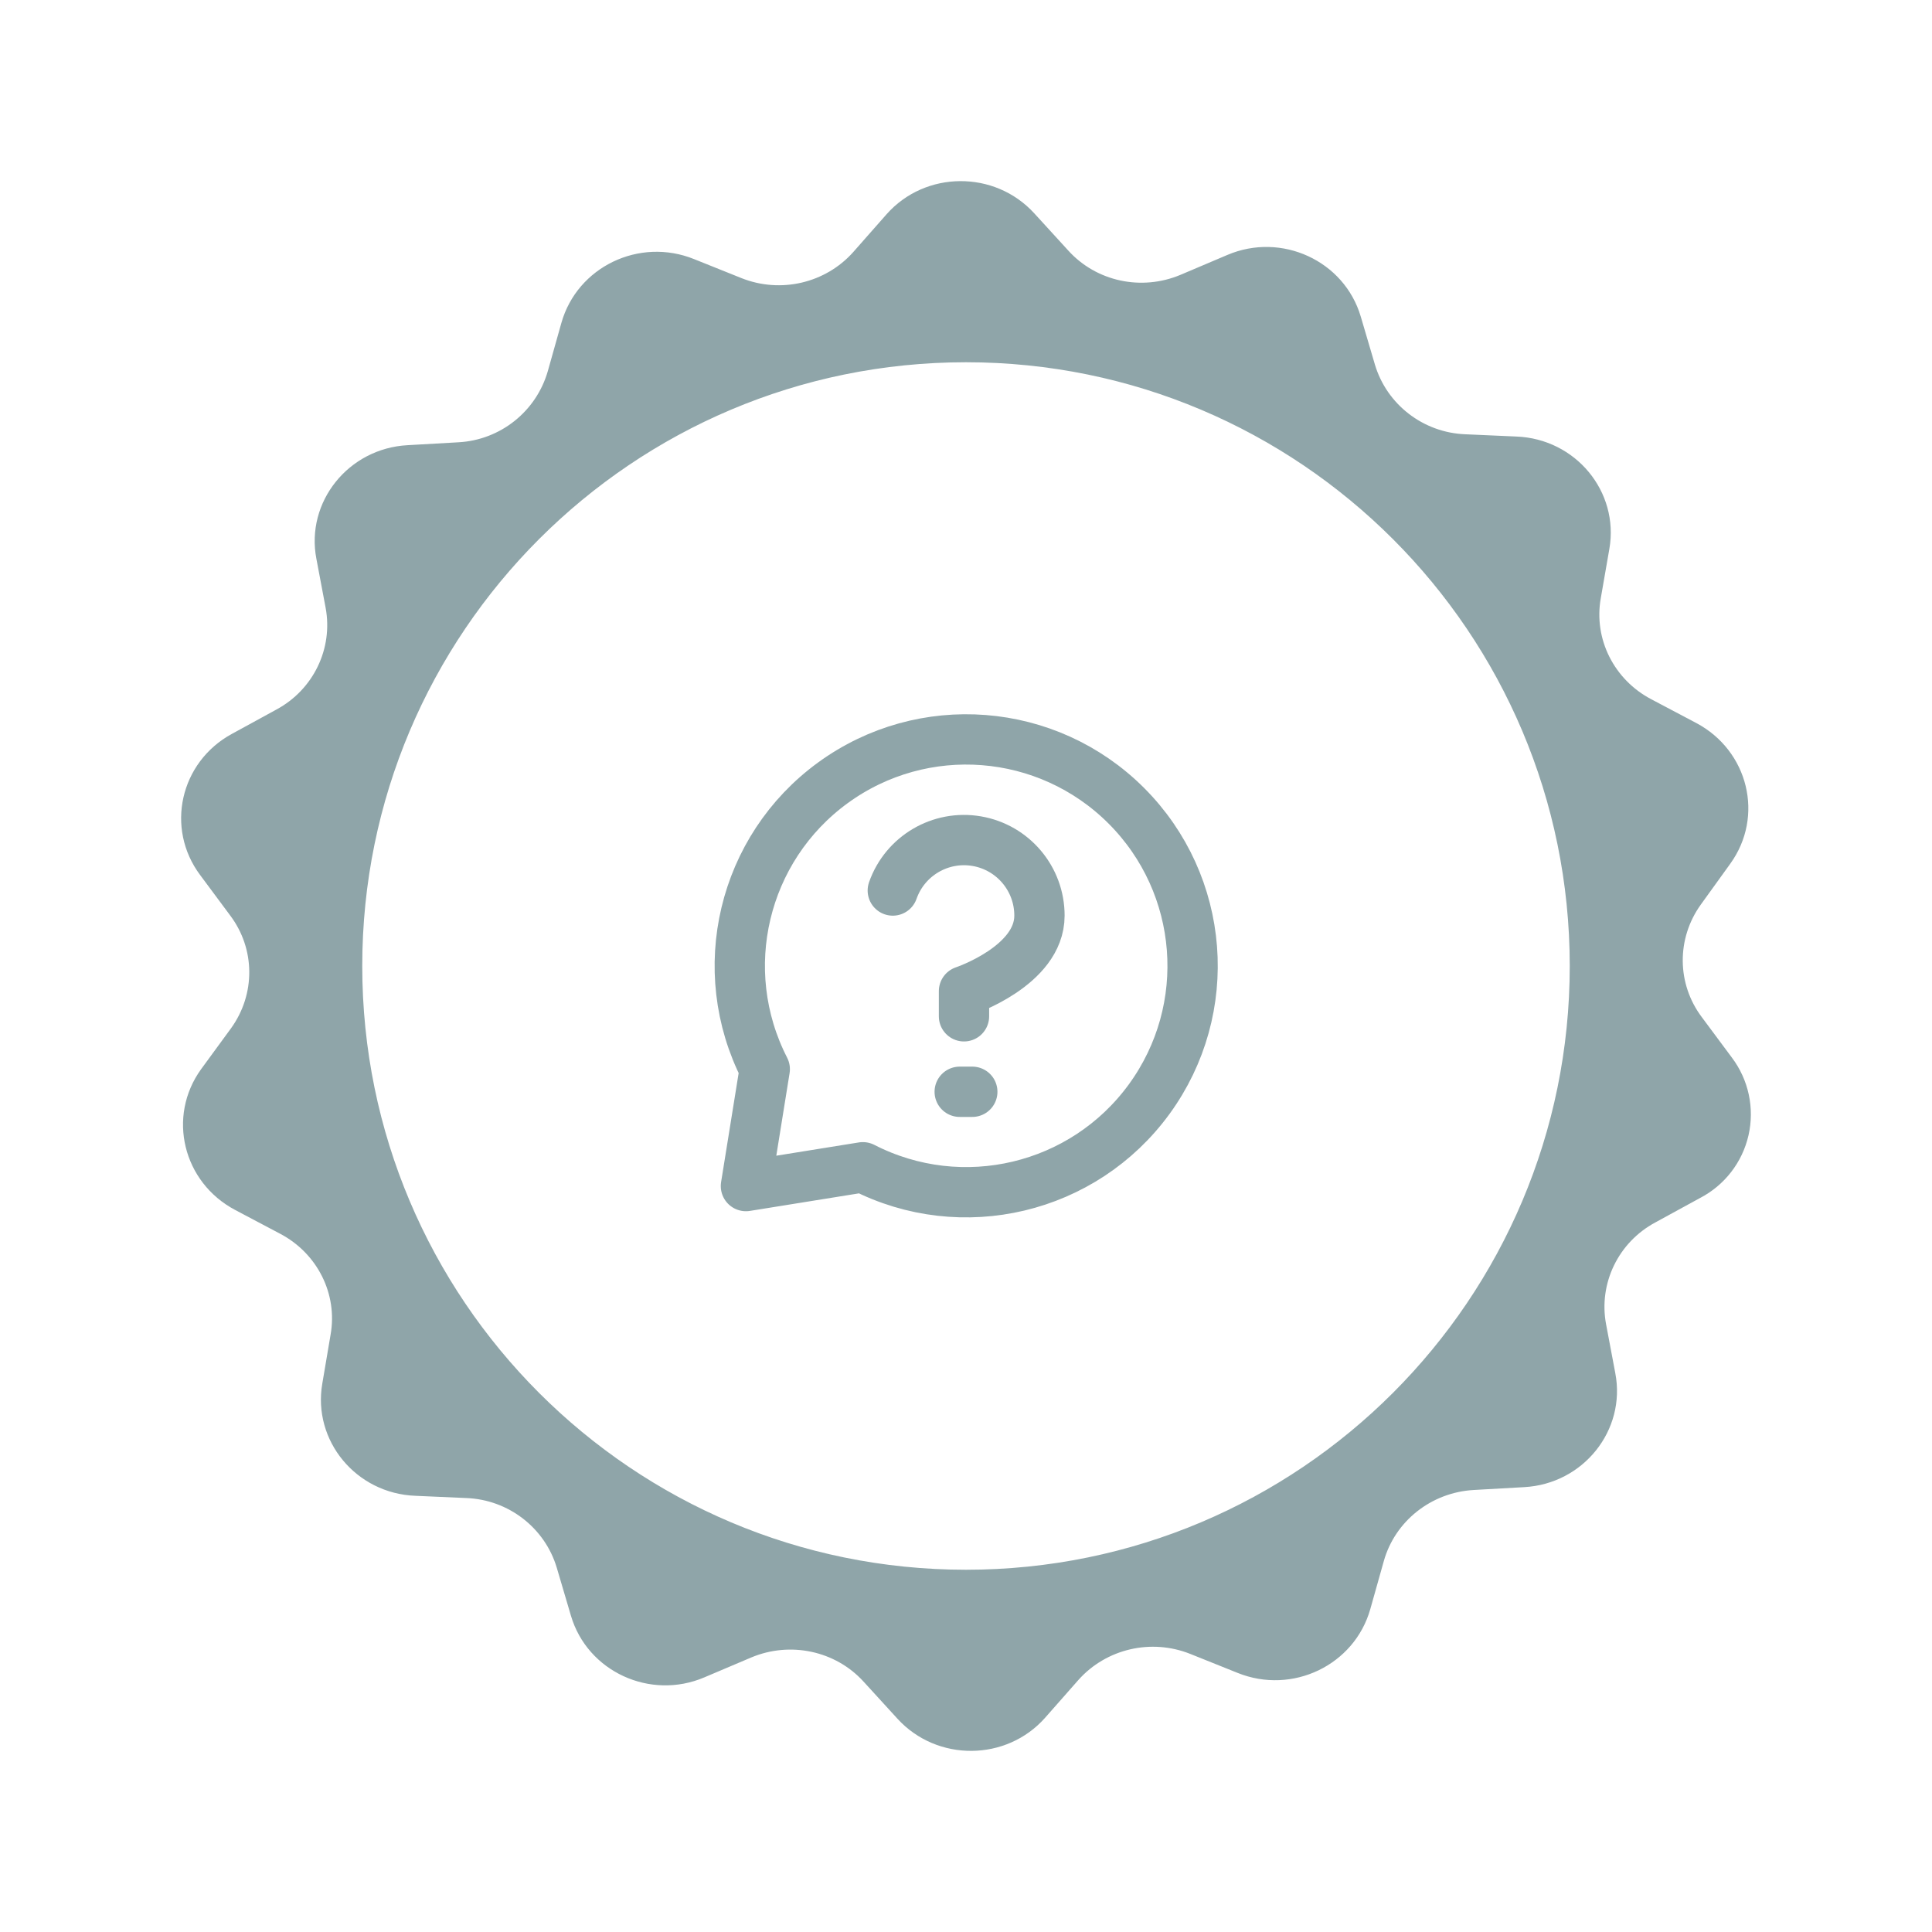
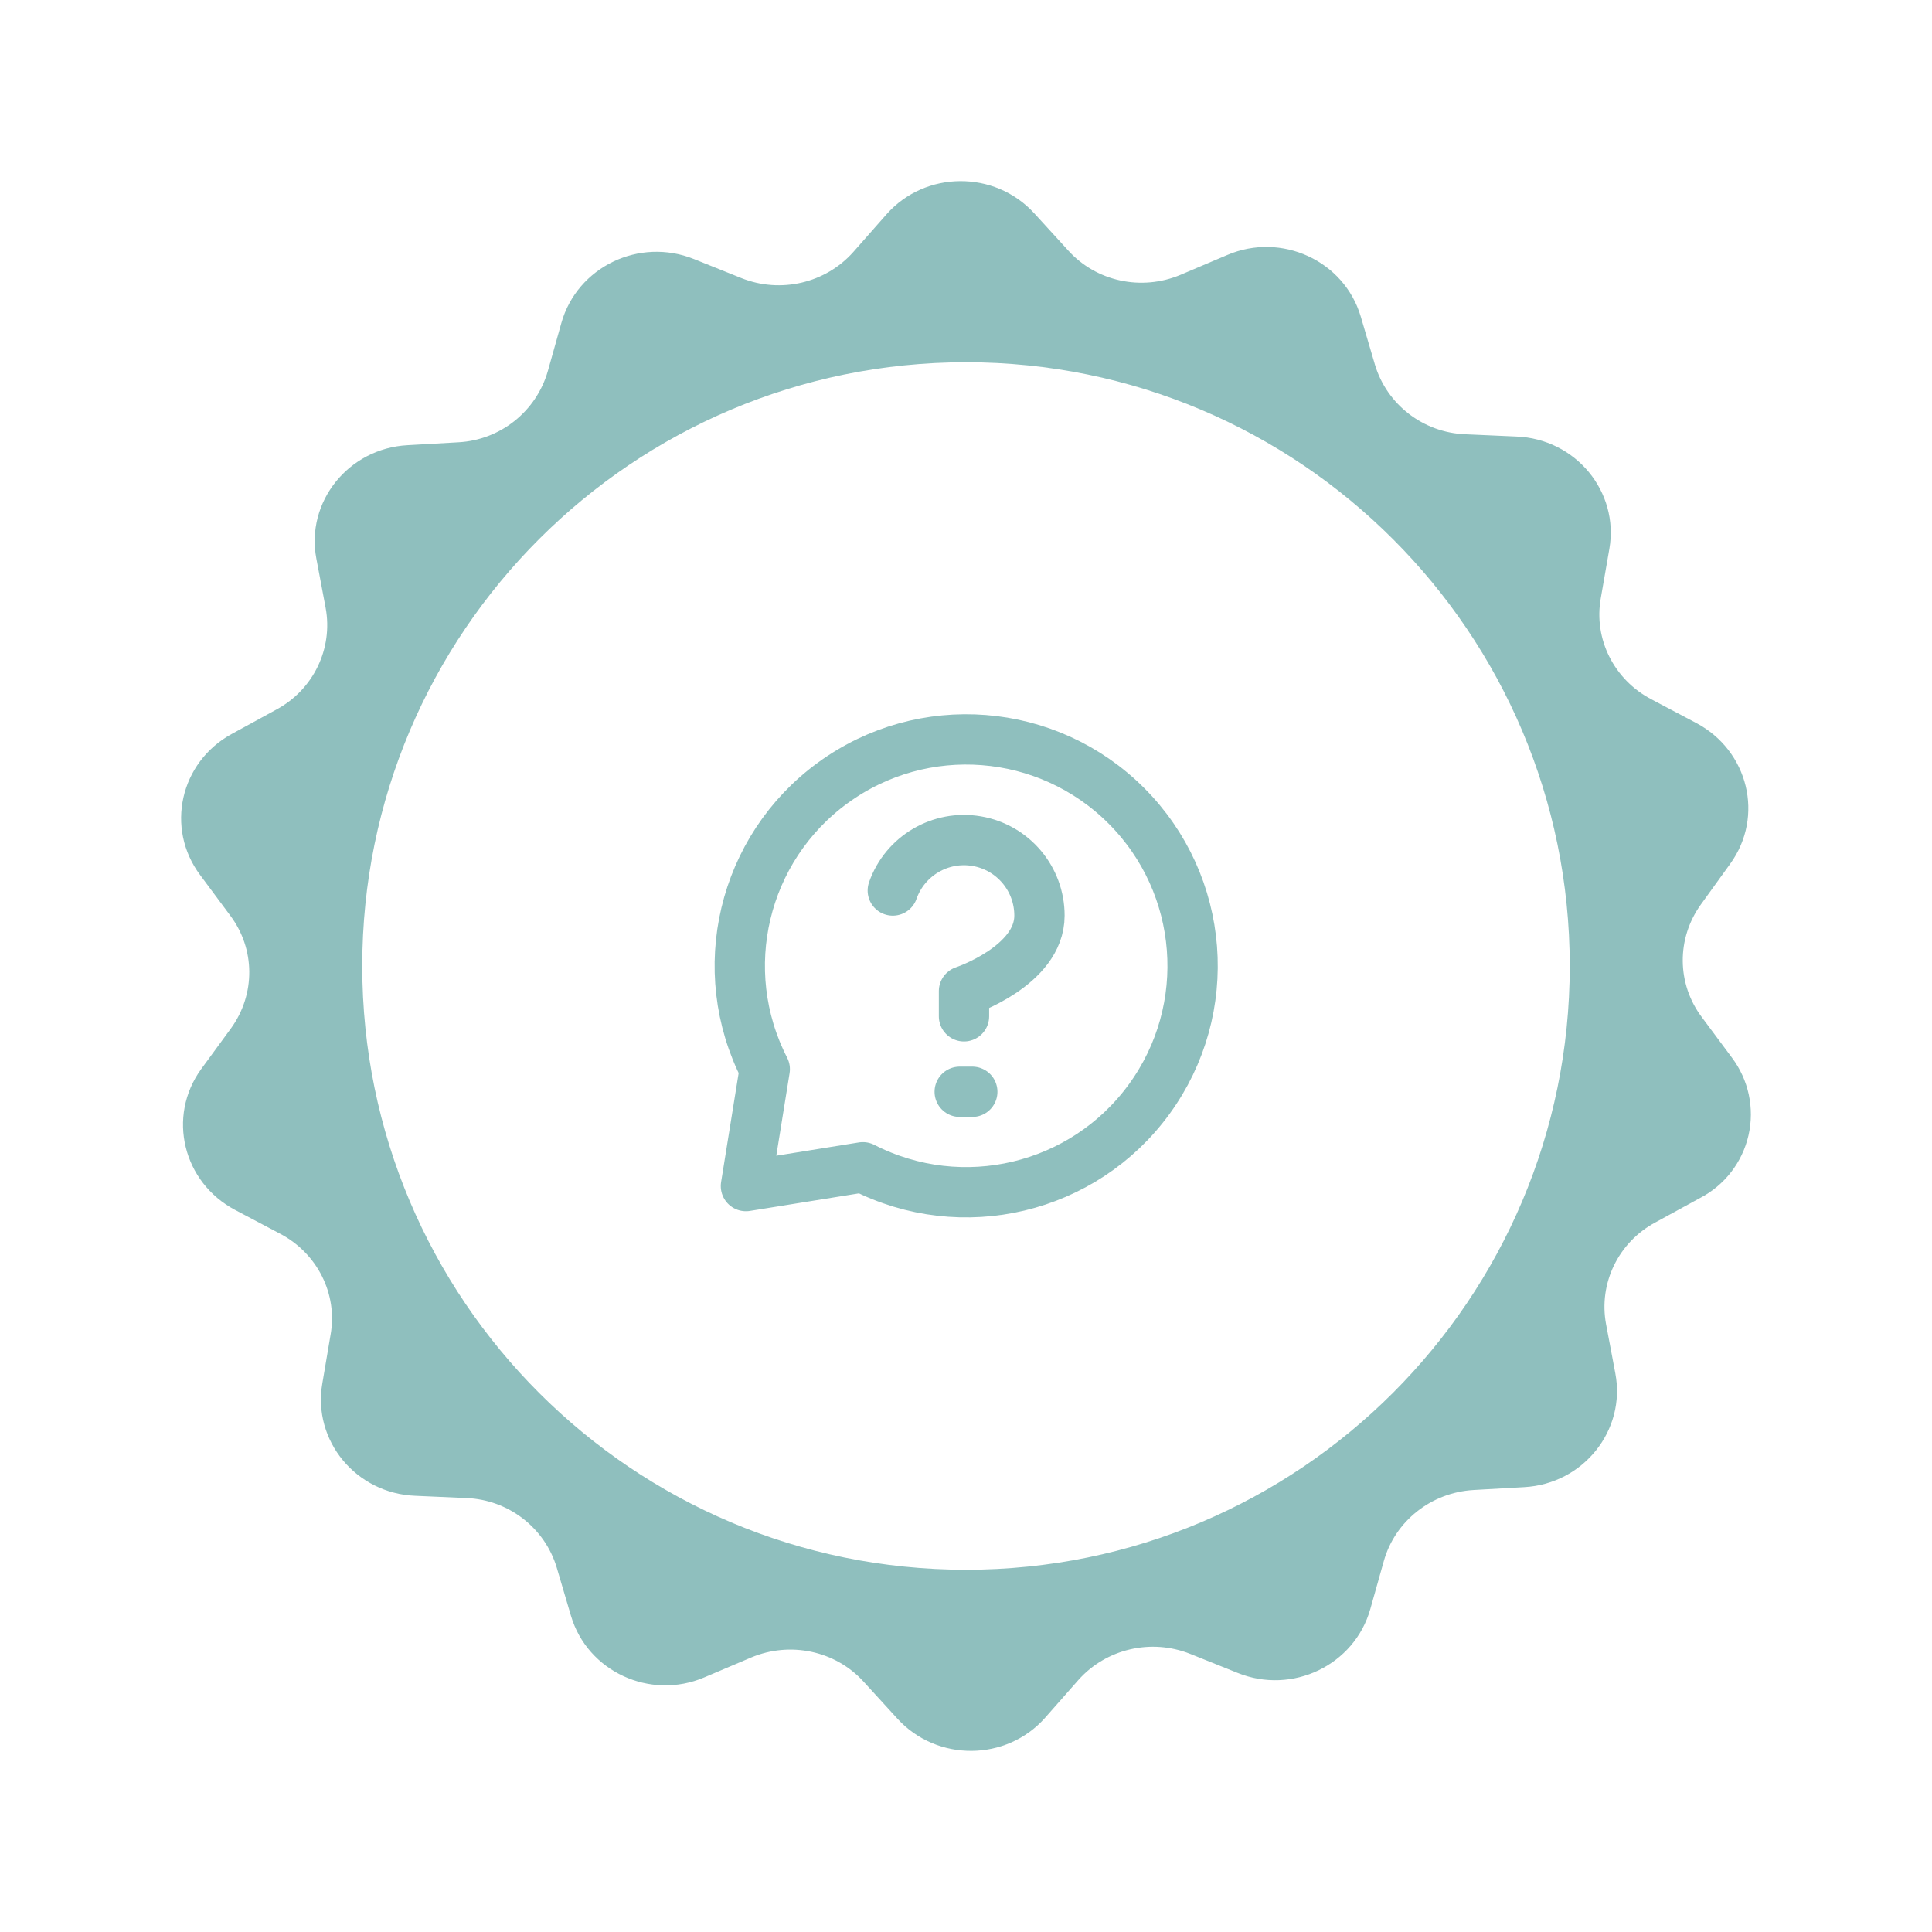
<svg xmlns="http://www.w3.org/2000/svg" fill="none" viewBox="0 0 128 128">
-   <path fill="#8FA5A9" fill-rule="evenodd" d="m112.75 67.39 1.991 2.678a6.245 6.245 0 0 1-2.122 9.309l-2.953 1.615c-2.451 1.318-3.763 4.038-3.26 6.738l.613 3.252c.721 3.783-2.122 7.332-6.038 7.545l-3.369.19c-2.8.17-5.184 2.063-5.928 4.698l-.897 3.188c-1.05 3.719-5.163 5.696-8.794 4.23l-3.128-1.254c-2.603-1.042-5.578-.341-7.416 1.721l-2.21 2.508c-2.559 2.891-7.153 2.933-9.778.064l-2.253-2.466c-1.86-2.04-4.856-2.678-7.437-1.594l-3.107 1.318c-3.587 1.53-7.744-.382-8.837-4.081l-.941-3.188c-.788-2.635-3.194-4.505-5.994-4.612l-3.369-.148c-3.937-.15-6.825-3.656-6.169-7.44l.547-3.23c.482-2.7-.875-5.398-3.347-6.695l-2.975-1.573c-3.456-1.827-4.528-6.184-2.253-9.33l1.99-2.72c1.62-2.253 1.598-5.25-.065-7.46l-1.99-2.678c-2.32-3.104-1.335-7.482 2.1-9.352l2.953-1.615c2.45-1.318 3.762-4.039 3.26-6.738l-.613-3.252c-.722-3.761 2.122-7.31 6.037-7.523l3.37-.192a6.526 6.526 0 0 0 5.927-4.718l.897-3.188c1.05-3.72 5.163-5.696 8.794-4.23l3.128 1.255c2.604 1.04 5.579.34 7.416-1.722l2.21-2.508c2.559-2.89 7.153-2.933 9.778-.064l2.253 2.466c1.86 2.061 4.856 2.699 7.438 1.615l3.106-1.318c3.588-1.53 7.744.383 8.838 4.08l.94 3.189c.788 2.635 3.194 4.506 5.994 4.612l3.369.149c3.938.149 6.825 3.655 6.169 7.439l-.569 3.273c-.481 2.699.875 5.398 3.347 6.695l2.975 1.572c3.456 1.828 4.528 6.185 2.253 9.33l-1.947 2.7c-1.618 2.253-1.597 5.25.066 7.46ZM64 104c22.091 0 40-17.909 40-40S86.091 24 64 24 24 41.909 24 64s17.909 40 40 40Z" clip-rule="evenodd" style="fill:color(display-p3 .56 .645 .664);fill-opacity:1" />
-   <path stroke="#8FA5A9" stroke-linecap="round" stroke-linejoin="round" stroke-width="3.333" d="M57.167 77.334a15 15 0 1 0-6.5-6.5L49.42 78.58l7.747-1.246Z" style="stroke:color(display-p3 .561 .647 .663);stroke-opacity:1" />
-   <path stroke="#8FA5A9" stroke-linecap="round" stroke-linejoin="round" stroke-width="3.333" d="M59.15 58.999a5 5 0 0 1 9.717 1.667c0 3.333-5 5-5 5v1.667M63.583 72.333h.834" style="stroke:color(display-p3 .561 .647 .663);stroke-opacity:1" />
+   <path fill="#8FBFBE" fill-rule="evenodd" d="m112.75 67.39 1.991 2.678a6.245 6.245 0 0 1-2.122 9.309l-2.953 1.615c-2.451 1.318-3.763 4.038-3.26 6.738l.613 3.252c.721 3.783-2.122 7.332-6.038 7.545l-3.369.19c-2.8.17-5.184 2.063-5.928 4.698l-.897 3.188c-1.05 3.719-5.163 5.696-8.794 4.23l-3.128-1.254c-2.603-1.042-5.578-.341-7.416 1.721l-2.21 2.508c-2.559 2.891-7.153 2.933-9.778.064l-2.253-2.466c-1.86-2.04-4.856-2.678-7.437-1.594l-3.107 1.318c-3.587 1.53-7.744-.382-8.837-4.081l-.941-3.188c-.788-2.635-3.194-4.505-5.994-4.612l-3.369-.148c-3.937-.15-6.825-3.656-6.169-7.44l.547-3.23c.482-2.7-.875-5.398-3.347-6.695l-2.975-1.573c-3.456-1.827-4.528-6.184-2.253-9.33l1.99-2.72c1.62-2.253 1.598-5.25-.065-7.46l-1.99-2.678c-2.32-3.104-1.335-7.482 2.1-9.352l2.953-1.615c2.45-1.318 3.762-4.039 3.26-6.738l-.613-3.252c-.722-3.761 2.122-7.31 6.037-7.523l3.37-.192a6.526 6.526 0 0 0 5.927-4.718l.897-3.188c1.05-3.72 5.163-5.696 8.794-4.23l3.128 1.255c2.604 1.04 5.579.34 7.416-1.722l2.21-2.508c2.559-2.89 7.153-2.933 9.778-.064l2.253 2.466c1.86 2.061 4.856 2.699 7.438 1.615l3.106-1.318c3.588-1.53 7.744.383 8.838 4.08l.94 3.189c.788 2.635 3.194 4.506 5.994 4.612l3.369.149c3.938.149 6.825 3.655 6.169 7.439l-.569 3.273c-.481 2.699.875 5.398 3.347 6.695l2.975 1.572c3.456 1.828 4.528 6.185 2.253 9.33l-1.947 2.7c-1.618 2.253-1.597 5.25.066 7.46ZM64 104c22.091 0 40-17.909 40-40S86.091 24 64 24 24 41.909 24 64s17.909 40 40 40Z" clip-rule="evenodd" />
+   <path stroke="#8FBFBE" stroke-linecap="round" stroke-linejoin="round" stroke-width="3.333" d="M57.167 77.334a15 15 0 1 0-6.5-6.5L49.42 78.58l7.747-1.246Z" />
+   <path stroke="#8FBFBE" stroke-linecap="round" stroke-linejoin="round" stroke-width="3.333" d="M59.15 58.999a5 5 0 0 1 9.717 1.667c0 3.333-5 5-5 5v1.667M63.583 72.333h.834" />
</svg>
